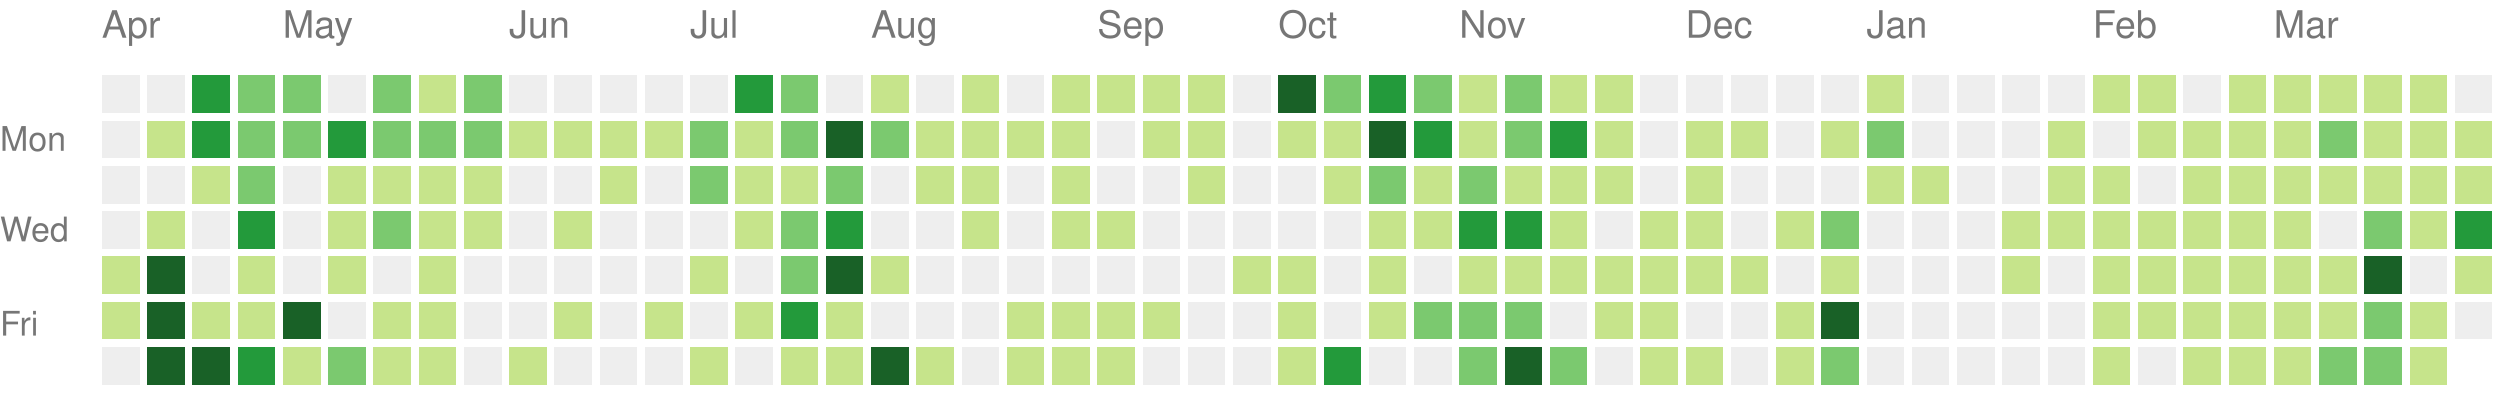
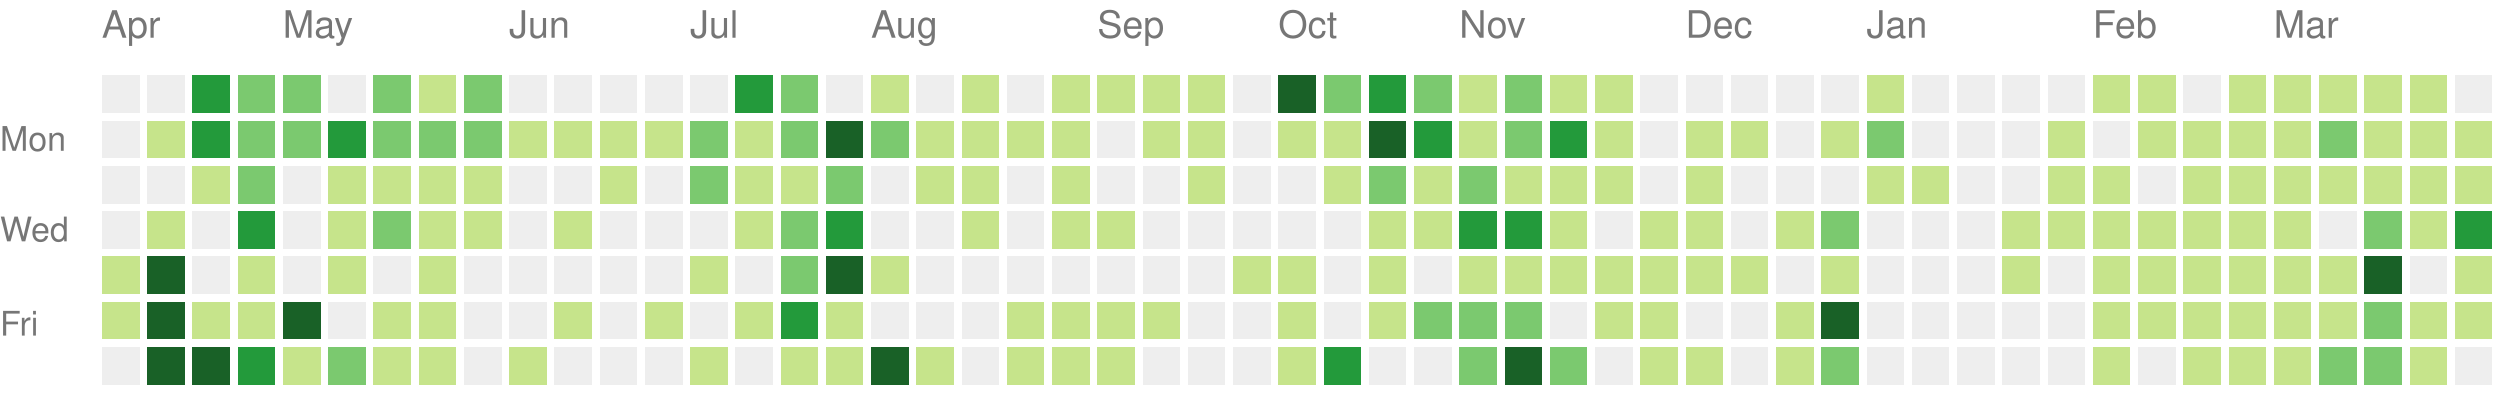
<svg xmlns="http://www.w3.org/2000/svg" version="1.1" width="663" height="104">
  <rect style="fill:#eeeeee;shape-rendering:crispedges;" data-score="0" data-date="2020-04-05" x="27" y="20" width="10" height="10" />
  <rect style="fill:#eeeeee;shape-rendering:crispedges;" data-score="0" data-date="2020-04-12" x="39" y="20" width="10" height="10" />
  <rect style="fill:#239a3b;shape-rendering:crispedges;" data-score="15" data-date="2020-04-19" x="51" y="20" width="10" height="10" />
  <rect style="fill:#7bc96f;shape-rendering:crispedges;" data-score="9" data-date="2020-04-26" x="63" y="20" width="10" height="10" />
  <rect style="fill:#7bc96f;shape-rendering:crispedges;" data-score="6" data-date="2020-05-03" x="75" y="20" width="10" height="10" />
  <rect style="fill:#eeeeee;shape-rendering:crispedges;" data-score="0" data-date="2020-05-10" x="87" y="20" width="10" height="10" />
  <rect style="fill:#7bc96f;shape-rendering:crispedges;" data-score="10" data-date="2020-05-17" x="99" y="20" width="10" height="10" />
  <rect style="fill:#c6e48b;shape-rendering:crispedges;" data-score="1" data-date="2020-05-24" x="111" y="20" width="10" height="10" />
  <rect style="fill:#7bc96f;shape-rendering:crispedges;" data-score="9" data-date="2020-05-31" x="123" y="20" width="10" height="10" />
  <rect style="fill:#eeeeee;shape-rendering:crispedges;" data-score="0" data-date="2020-06-07" x="135" y="20" width="10" height="10" />
  <rect style="fill:#eeeeee;shape-rendering:crispedges;" data-score="0" data-date="2020-06-14" x="147" y="20" width="10" height="10" />
  <rect style="fill:#eeeeee;shape-rendering:crispedges;" data-score="0" data-date="2020-06-21" x="159" y="20" width="10" height="10" />
  <rect style="fill:#eeeeee;shape-rendering:crispedges;" data-score="0" data-date="2020-06-28" x="171" y="20" width="10" height="10" />
  <rect style="fill:#eeeeee;shape-rendering:crispedges;" data-score="0" data-date="2020-07-05" x="183" y="20" width="10" height="10" />
  <rect style="fill:#239a3b;shape-rendering:crispedges;" data-score="11" data-date="2020-07-12" x="195" y="20" width="10" height="10" />
  <rect style="fill:#7bc96f;shape-rendering:crispedges;" data-score="9" data-date="2020-07-19" x="207" y="20" width="10" height="10" />
  <rect style="fill:#eeeeee;shape-rendering:crispedges;" data-score="0" data-date="2020-07-26" x="219" y="20" width="10" height="10" />
  <rect style="fill:#c6e48b;shape-rendering:crispedges;" data-score="2" data-date="2020-08-02" x="231" y="20" width="10" height="10" />
  <rect style="fill:#eeeeee;shape-rendering:crispedges;" data-score="0" data-date="2020-08-09" x="243" y="20" width="10" height="10" />
  <rect style="fill:#c6e48b;shape-rendering:crispedges;" data-score="3" data-date="2020-08-16" x="255" y="20" width="10" height="10" />
  <rect style="fill:#eeeeee;shape-rendering:crispedges;" data-score="0" data-date="2020-08-23" x="267" y="20" width="10" height="10" />
  <rect style="fill:#c6e48b;shape-rendering:crispedges;" data-score="2" data-date="2020-08-30" x="279" y="20" width="10" height="10" />
  <rect style="fill:#c6e48b;shape-rendering:crispedges;" data-score="1" data-date="2020-09-06" x="291" y="20" width="10" height="10" />
  <rect style="fill:#c6e48b;shape-rendering:crispedges;" data-score="1" data-date="2020-09-13" x="303" y="20" width="10" height="10" />
  <rect style="fill:#c6e48b;shape-rendering:crispedges;" data-score="3" data-date="2020-09-20" x="315" y="20" width="10" height="10" />
  <rect style="fill:#eeeeee;shape-rendering:crispedges;" data-score="0" data-date="2020-09-27" x="327" y="20" width="10" height="10" />
  <rect style="fill:#196127;shape-rendering:crispedges;" data-score="20" data-date="2020-10-04" x="339" y="20" width="10" height="10" />
  <rect style="fill:#7bc96f;shape-rendering:crispedges;" data-score="6" data-date="2020-10-11" x="351" y="20" width="10" height="10" />
  <rect style="fill:#239a3b;shape-rendering:crispedges;" data-score="14" data-date="2020-10-18" x="363" y="20" width="10" height="10" />
  <rect style="fill:#7bc96f;shape-rendering:crispedges;" data-score="9" data-date="2020-10-25" x="375" y="20" width="10" height="10" />
  <rect style="fill:#c6e48b;shape-rendering:crispedges;" data-score="2" data-date="2020-11-01" x="387" y="20" width="10" height="10" />
  <rect style="fill:#7bc96f;shape-rendering:crispedges;" data-score="6" data-date="2020-11-08" x="399" y="20" width="10" height="10" />
  <rect style="fill:#c6e48b;shape-rendering:crispedges;" data-score="1" data-date="2020-11-15" x="411" y="20" width="10" height="10" />
  <rect style="fill:#c6e48b;shape-rendering:crispedges;" data-score="4" data-date="2020-11-22" x="423" y="20" width="10" height="10" />
  <rect style="fill:#eeeeee;shape-rendering:crispedges;" data-score="0" data-date="2020-11-29" x="435" y="20" width="10" height="10" />
  <rect style="fill:#eeeeee;shape-rendering:crispedges;" data-score="0" data-date="2020-12-06" x="447" y="20" width="10" height="10" />
  <rect style="fill:#eeeeee;shape-rendering:crispedges;" data-score="0" data-date="2020-12-13" x="459" y="20" width="10" height="10" />
  <rect style="fill:#eeeeee;shape-rendering:crispedges;" data-score="0" data-date="2020-12-20" x="471" y="20" width="10" height="10" />
  <rect style="fill:#eeeeee;shape-rendering:crispedges;" data-score="0" data-date="2020-12-27" x="483" y="20" width="10" height="10" />
  <rect style="fill:#c6e48b;shape-rendering:crispedges;" data-score="3" data-date="2021-01-03" x="495" y="20" width="10" height="10" />
  <rect style="fill:#eeeeee;shape-rendering:crispedges;" data-score="0" data-date="2021-01-10" x="507" y="20" width="10" height="10" />
  <rect style="fill:#eeeeee;shape-rendering:crispedges;" data-score="0" data-date="2021-01-17" x="519" y="20" width="10" height="10" />
  <rect style="fill:#eeeeee;shape-rendering:crispedges;" data-score="0" data-date="2021-01-24" x="531" y="20" width="10" height="10" />
  <rect style="fill:#eeeeee;shape-rendering:crispedges;" data-score="0" data-date="2021-01-31" x="543" y="20" width="10" height="10" />
  <rect style="fill:#c6e48b;shape-rendering:crispedges;" data-score="3" data-date="2021-02-07" x="555" y="20" width="10" height="10" />
  <rect style="fill:#c6e48b;shape-rendering:crispedges;" data-score="2" data-date="2021-02-14" x="567" y="20" width="10" height="10" />
  <rect style="fill:#eeeeee;shape-rendering:crispedges;" data-score="0" data-date="2021-02-21" x="579" y="20" width="10" height="10" />
  <rect style="fill:#c6e48b;shape-rendering:crispedges;" data-score="4" data-date="2021-02-28" x="591" y="20" width="10" height="10" />
  <rect style="fill:#c6e48b;shape-rendering:crispedges;" data-score="3" data-date="2021-03-07" x="603" y="20" width="10" height="10" />
  <rect style="fill:#c6e48b;shape-rendering:crispedges;" data-score="3" data-date="2021-03-14" x="615" y="20" width="10" height="10" />
  <rect style="fill:#c6e48b;shape-rendering:crispedges;" data-score="5" data-date="2021-03-21" x="627" y="20" width="10" height="10" />
  <rect style="fill:#c6e48b;shape-rendering:crispedges;" data-score="2" data-date="2021-03-28" x="639" y="20" width="10" height="10" />
  <rect style="fill:#eeeeee;shape-rendering:crispedges;" data-score="0" data-date="2021-04-04" x="651" y="20" width="10" height="10" />
  <rect style="fill:#eeeeee;shape-rendering:crispedges;" data-score="0" data-date="2020-04-06" x="27" y="32" width="10" height="10" />
  <rect style="fill:#c6e48b;shape-rendering:crispedges;" data-score="1" data-date="2020-04-13" x="39" y="32" width="10" height="10" />
  <rect style="fill:#239a3b;shape-rendering:crispedges;" data-score="12" data-date="2020-04-20" x="51" y="32" width="10" height="10" />
  <rect style="fill:#7bc96f;shape-rendering:crispedges;" data-score="8" data-date="2020-04-27" x="63" y="32" width="10" height="10" />
  <rect style="fill:#7bc96f;shape-rendering:crispedges;" data-score="7" data-date="2020-05-04" x="75" y="32" width="10" height="10" />
  <rect style="fill:#239a3b;shape-rendering:crispedges;" data-score="15" data-date="2020-05-11" x="87" y="32" width="10" height="10" />
  <rect style="fill:#7bc96f;shape-rendering:crispedges;" data-score="7" data-date="2020-05-18" x="99" y="32" width="10" height="10" />
  <rect style="fill:#7bc96f;shape-rendering:crispedges;" data-score="7" data-date="2020-05-25" x="111" y="32" width="10" height="10" />
  <rect style="fill:#7bc96f;shape-rendering:crispedges;" data-score="8" data-date="2020-06-01" x="123" y="32" width="10" height="10" />
  <rect style="fill:#c6e48b;shape-rendering:crispedges;" data-score="1" data-date="2020-06-08" x="135" y="32" width="10" height="10" />
  <rect style="fill:#c6e48b;shape-rendering:crispedges;" data-score="1" data-date="2020-06-15" x="147" y="32" width="10" height="10" />
  <rect style="fill:#c6e48b;shape-rendering:crispedges;" data-score="1" data-date="2020-06-22" x="159" y="32" width="10" height="10" />
  <rect style="fill:#c6e48b;shape-rendering:crispedges;" data-score="1" data-date="2020-06-29" x="171" y="32" width="10" height="10" />
  <rect style="fill:#7bc96f;shape-rendering:crispedges;" data-score="6" data-date="2020-07-06" x="183" y="32" width="10" height="10" />
  <rect style="fill:#c6e48b;shape-rendering:crispedges;" data-score="1" data-date="2020-07-13" x="195" y="32" width="10" height="10" />
  <rect style="fill:#7bc96f;shape-rendering:crispedges;" data-score="10" data-date="2020-07-20" x="207" y="32" width="10" height="10" />
  <rect style="fill:#196127;shape-rendering:crispedges;" data-score="19" data-date="2020-07-27" x="219" y="32" width="10" height="10" />
  <rect style="fill:#7bc96f;shape-rendering:crispedges;" data-score="9" data-date="2020-08-03" x="231" y="32" width="10" height="10" />
  <rect style="fill:#c6e48b;shape-rendering:crispedges;" data-score="1" data-date="2020-08-10" x="243" y="32" width="10" height="10" />
  <rect style="fill:#c6e48b;shape-rendering:crispedges;" data-score="1" data-date="2020-08-17" x="255" y="32" width="10" height="10" />
  <rect style="fill:#c6e48b;shape-rendering:crispedges;" data-score="1" data-date="2020-08-24" x="267" y="32" width="10" height="10" />
  <rect style="fill:#c6e48b;shape-rendering:crispedges;" data-score="2" data-date="2020-08-31" x="279" y="32" width="10" height="10" />
  <rect style="fill:#eeeeee;shape-rendering:crispedges;" data-score="0" data-date="2020-09-07" x="291" y="32" width="10" height="10" />
  <rect style="fill:#c6e48b;shape-rendering:crispedges;" data-score="2" data-date="2020-09-14" x="303" y="32" width="10" height="10" />
  <rect style="fill:#c6e48b;shape-rendering:crispedges;" data-score="3" data-date="2020-09-21" x="315" y="32" width="10" height="10" />
  <rect style="fill:#eeeeee;shape-rendering:crispedges;" data-score="0" data-date="2020-09-28" x="327" y="32" width="10" height="10" />
  <rect style="fill:#c6e48b;shape-rendering:crispedges;" data-score="2" data-date="2020-10-05" x="339" y="32" width="10" height="10" />
  <rect style="fill:#c6e48b;shape-rendering:crispedges;" data-score="2" data-date="2020-10-12" x="351" y="32" width="10" height="10" />
  <rect style="fill:#196127;shape-rendering:crispedges;" data-score="30" data-date="2020-10-19" x="363" y="32" width="10" height="10" />
  <rect style="fill:#239a3b;shape-rendering:crispedges;" data-score="14" data-date="2020-10-26" x="375" y="32" width="10" height="10" />
  <rect style="fill:#c6e48b;shape-rendering:crispedges;" data-score="4" data-date="2020-11-02" x="387" y="32" width="10" height="10" />
  <rect style="fill:#7bc96f;shape-rendering:crispedges;" data-score="10" data-date="2020-11-09" x="399" y="32" width="10" height="10" />
  <rect style="fill:#239a3b;shape-rendering:crispedges;" data-score="13" data-date="2020-11-16" x="411" y="32" width="10" height="10" />
  <rect style="fill:#c6e48b;shape-rendering:crispedges;" data-score="1" data-date="2020-11-23" x="423" y="32" width="10" height="10" />
  <rect style="fill:#eeeeee;shape-rendering:crispedges;" data-score="0" data-date="2020-11-30" x="435" y="32" width="10" height="10" />
  <rect style="fill:#c6e48b;shape-rendering:crispedges;" data-score="3" data-date="2020-12-07" x="447" y="32" width="10" height="10" />
  <rect style="fill:#c6e48b;shape-rendering:crispedges;" data-score="2" data-date="2020-12-14" x="459" y="32" width="10" height="10" />
  <rect style="fill:#eeeeee;shape-rendering:crispedges;" data-score="0" data-date="2020-12-21" x="471" y="32" width="10" height="10" />
  <rect style="fill:#c6e48b;shape-rendering:crispedges;" data-score="2" data-date="2020-12-28" x="483" y="32" width="10" height="10" />
  <rect style="fill:#7bc96f;shape-rendering:crispedges;" data-score="6" data-date="2021-01-04" x="495" y="32" width="10" height="10" />
  <rect style="fill:#eeeeee;shape-rendering:crispedges;" data-score="0" data-date="2021-01-11" x="507" y="32" width="10" height="10" />
  <rect style="fill:#eeeeee;shape-rendering:crispedges;" data-score="0" data-date="2021-01-18" x="519" y="32" width="10" height="10" />
  <rect style="fill:#eeeeee;shape-rendering:crispedges;" data-score="0" data-date="2021-01-25" x="531" y="32" width="10" height="10" />
  <rect style="fill:#c6e48b;shape-rendering:crispedges;" data-score="1" data-date="2021-02-01" x="543" y="32" width="10" height="10" />
  <rect style="fill:#eeeeee;shape-rendering:crispedges;" data-score="0" data-date="2021-02-08" x="555" y="32" width="10" height="10" />
  <rect style="fill:#c6e48b;shape-rendering:crispedges;" data-score="2" data-date="2021-02-15" x="567" y="32" width="10" height="10" />
  <rect style="fill:#c6e48b;shape-rendering:crispedges;" data-score="3" data-date="2021-02-22" x="579" y="32" width="10" height="10" />
  <rect style="fill:#c6e48b;shape-rendering:crispedges;" data-score="2" data-date="2021-03-01" x="591" y="32" width="10" height="10" />
  <rect style="fill:#c6e48b;shape-rendering:crispedges;" data-score="3" data-date="2021-03-08" x="603" y="32" width="10" height="10" />
  <rect style="fill:#7bc96f;shape-rendering:crispedges;" data-score="6" data-date="2021-03-15" x="615" y="32" width="10" height="10" />
  <rect style="fill:#c6e48b;shape-rendering:crispedges;" data-score="4" data-date="2021-03-22" x="627" y="32" width="10" height="10" />
  <rect style="fill:#c6e48b;shape-rendering:crispedges;" data-score="4" data-date="2021-03-29" x="639" y="32" width="10" height="10" />
  <rect style="fill:#c6e48b;shape-rendering:crispedges;" data-score="1" data-date="2021-04-05" x="651" y="32" width="10" height="10" />
  <rect style="fill:#eeeeee;shape-rendering:crispedges;" data-score="0" data-date="2020-04-07" x="27" y="44" width="10" height="10" />
  <rect style="fill:#eeeeee;shape-rendering:crispedges;" data-score="0" data-date="2020-04-14" x="39" y="44" width="10" height="10" />
  <rect style="fill:#c6e48b;shape-rendering:crispedges;" data-score="1" data-date="2020-04-21" x="51" y="44" width="10" height="10" />
  <rect style="fill:#7bc96f;shape-rendering:crispedges;" data-score="7" data-date="2020-04-28" x="63" y="44" width="10" height="10" />
  <rect style="fill:#eeeeee;shape-rendering:crispedges;" data-score="0" data-date="2020-05-05" x="75" y="44" width="10" height="10" />
  <rect style="fill:#c6e48b;shape-rendering:crispedges;" data-score="3" data-date="2020-05-12" x="87" y="44" width="10" height="10" />
  <rect style="fill:#c6e48b;shape-rendering:crispedges;" data-score="3" data-date="2020-05-19" x="99" y="44" width="10" height="10" />
  <rect style="fill:#c6e48b;shape-rendering:crispedges;" data-score="2" data-date="2020-05-26" x="111" y="44" width="10" height="10" />
  <rect style="fill:#c6e48b;shape-rendering:crispedges;" data-score="3" data-date="2020-06-02" x="123" y="44" width="10" height="10" />
  <rect style="fill:#eeeeee;shape-rendering:crispedges;" data-score="0" data-date="2020-06-09" x="135" y="44" width="10" height="10" />
  <rect style="fill:#eeeeee;shape-rendering:crispedges;" data-score="0" data-date="2020-06-16" x="147" y="44" width="10" height="10" />
  <rect style="fill:#c6e48b;shape-rendering:crispedges;" data-score="1" data-date="2020-06-23" x="159" y="44" width="10" height="10" />
  <rect style="fill:#eeeeee;shape-rendering:crispedges;" data-score="0" data-date="2020-06-30" x="171" y="44" width="10" height="10" />
  <rect style="fill:#7bc96f;shape-rendering:crispedges;" data-score="7" data-date="2020-07-07" x="183" y="44" width="10" height="10" />
  <rect style="fill:#c6e48b;shape-rendering:crispedges;" data-score="5" data-date="2020-07-14" x="195" y="44" width="10" height="10" />
  <rect style="fill:#c6e48b;shape-rendering:crispedges;" data-score="5" data-date="2020-07-21" x="207" y="44" width="10" height="10" />
  <rect style="fill:#7bc96f;shape-rendering:crispedges;" data-score="8" data-date="2020-07-28" x="219" y="44" width="10" height="10" />
  <rect style="fill:#eeeeee;shape-rendering:crispedges;" data-score="0" data-date="2020-08-04" x="231" y="44" width="10" height="10" />
  <rect style="fill:#c6e48b;shape-rendering:crispedges;" data-score="1" data-date="2020-08-11" x="243" y="44" width="10" height="10" />
  <rect style="fill:#c6e48b;shape-rendering:crispedges;" data-score="1" data-date="2020-08-18" x="255" y="44" width="10" height="10" />
  <rect style="fill:#eeeeee;shape-rendering:crispedges;" data-score="0" data-date="2020-08-25" x="267" y="44" width="10" height="10" />
  <rect style="fill:#c6e48b;shape-rendering:crispedges;" data-score="3" data-date="2020-09-01" x="279" y="44" width="10" height="10" />
  <rect style="fill:#eeeeee;shape-rendering:crispedges;" data-score="0" data-date="2020-09-08" x="291" y="44" width="10" height="10" />
  <rect style="fill:#eeeeee;shape-rendering:crispedges;" data-score="0" data-date="2020-09-15" x="303" y="44" width="10" height="10" />
  <rect style="fill:#c6e48b;shape-rendering:crispedges;" data-score="1" data-date="2020-09-22" x="315" y="44" width="10" height="10" />
  <rect style="fill:#eeeeee;shape-rendering:crispedges;" data-score="0" data-date="2020-09-29" x="327" y="44" width="10" height="10" />
  <rect style="fill:#eeeeee;shape-rendering:crispedges;" data-score="0" data-date="2020-10-06" x="339" y="44" width="10" height="10" />
  <rect style="fill:#c6e48b;shape-rendering:crispedges;" data-score="2" data-date="2020-10-13" x="351" y="44" width="10" height="10" />
  <rect style="fill:#7bc96f;shape-rendering:crispedges;" data-score="7" data-date="2020-10-20" x="363" y="44" width="10" height="10" />
  <rect style="fill:#c6e48b;shape-rendering:crispedges;" data-score="3" data-date="2020-10-27" x="375" y="44" width="10" height="10" />
  <rect style="fill:#7bc96f;shape-rendering:crispedges;" data-score="7" data-date="2020-11-03" x="387" y="44" width="10" height="10" />
  <rect style="fill:#c6e48b;shape-rendering:crispedges;" data-score="2" data-date="2020-11-10" x="399" y="44" width="10" height="10" />
  <rect style="fill:#c6e48b;shape-rendering:crispedges;" data-score="5" data-date="2020-11-17" x="411" y="44" width="10" height="10" />
  <rect style="fill:#c6e48b;shape-rendering:crispedges;" data-score="1" data-date="2020-11-24" x="423" y="44" width="10" height="10" />
  <rect style="fill:#eeeeee;shape-rendering:crispedges;" data-score="0" data-date="2020-12-01" x="435" y="44" width="10" height="10" />
  <rect style="fill:#c6e48b;shape-rendering:crispedges;" data-score="1" data-date="2020-12-08" x="447" y="44" width="10" height="10" />
  <rect style="fill:#eeeeee;shape-rendering:crispedges;" data-score="0" data-date="2020-12-15" x="459" y="44" width="10" height="10" />
  <rect style="fill:#eeeeee;shape-rendering:crispedges;" data-score="0" data-date="2020-12-22" x="471" y="44" width="10" height="10" />
  <rect style="fill:#eeeeee;shape-rendering:crispedges;" data-score="0" data-date="2020-12-29" x="483" y="44" width="10" height="10" />
  <rect style="fill:#c6e48b;shape-rendering:crispedges;" data-score="1" data-date="2021-01-05" x="495" y="44" width="10" height="10" />
  <rect style="fill:#c6e48b;shape-rendering:crispedges;" data-score="1" data-date="2021-01-12" x="507" y="44" width="10" height="10" />
  <rect style="fill:#eeeeee;shape-rendering:crispedges;" data-score="0" data-date="2021-01-19" x="519" y="44" width="10" height="10" />
  <rect style="fill:#eeeeee;shape-rendering:crispedges;" data-score="0" data-date="2021-01-26" x="531" y="44" width="10" height="10" />
  <rect style="fill:#c6e48b;shape-rendering:crispedges;" data-score="2" data-date="2021-02-02" x="543" y="44" width="10" height="10" />
  <rect style="fill:#c6e48b;shape-rendering:crispedges;" data-score="5" data-date="2021-02-09" x="555" y="44" width="10" height="10" />
  <rect style="fill:#eeeeee;shape-rendering:crispedges;" data-score="0" data-date="2021-02-16" x="567" y="44" width="10" height="10" />
  <rect style="fill:#c6e48b;shape-rendering:crispedges;" data-score="1" data-date="2021-02-23" x="579" y="44" width="10" height="10" />
  <rect style="fill:#c6e48b;shape-rendering:crispedges;" data-score="2" data-date="2021-03-02" x="591" y="44" width="10" height="10" />
  <rect style="fill:#c6e48b;shape-rendering:crispedges;" data-score="3" data-date="2021-03-09" x="603" y="44" width="10" height="10" />
  <rect style="fill:#c6e48b;shape-rendering:crispedges;" data-score="1" data-date="2021-03-16" x="615" y="44" width="10" height="10" />
  <rect style="fill:#c6e48b;shape-rendering:crispedges;" data-score="2" data-date="2021-03-23" x="627" y="44" width="10" height="10" />
  <rect style="fill:#c6e48b;shape-rendering:crispedges;" data-score="1" data-date="2021-03-30" x="639" y="44" width="10" height="10" />
  <rect style="fill:#c6e48b;shape-rendering:crispedges;" data-score="2" data-date="2021-04-06" x="651" y="44" width="10" height="10" />
  <rect style="fill:#eeeeee;shape-rendering:crispedges;" data-score="0" data-date="2020-04-08" x="27" y="56" width="10" height="10" />
  <rect style="fill:#c6e48b;shape-rendering:crispedges;" data-score="3" data-date="2020-04-15" x="39" y="56" width="10" height="10" />
  <rect style="fill:#eeeeee;shape-rendering:crispedges;" data-score="0" data-date="2020-04-22" x="51" y="56" width="10" height="10" />
  <rect style="fill:#239a3b;shape-rendering:crispedges;" data-score="15" data-date="2020-04-29" x="63" y="56" width="10" height="10" />
  <rect style="fill:#eeeeee;shape-rendering:crispedges;" data-score="0" data-date="2020-05-06" x="75" y="56" width="10" height="10" />
  <rect style="fill:#c6e48b;shape-rendering:crispedges;" data-score="4" data-date="2020-05-13" x="87" y="56" width="10" height="10" />
  <rect style="fill:#7bc96f;shape-rendering:crispedges;" data-score="7" data-date="2020-05-20" x="99" y="56" width="10" height="10" />
  <rect style="fill:#c6e48b;shape-rendering:crispedges;" data-score="1" data-date="2020-05-27" x="111" y="56" width="10" height="10" />
  <rect style="fill:#c6e48b;shape-rendering:crispedges;" data-score="1" data-date="2020-06-03" x="123" y="56" width="10" height="10" />
  <rect style="fill:#eeeeee;shape-rendering:crispedges;" data-score="0" data-date="2020-06-10" x="135" y="56" width="10" height="10" />
  <rect style="fill:#c6e48b;shape-rendering:crispedges;" data-score="1" data-date="2020-06-17" x="147" y="56" width="10" height="10" />
  <rect style="fill:#eeeeee;shape-rendering:crispedges;" data-score="0" data-date="2020-06-24" x="159" y="56" width="10" height="10" />
  <rect style="fill:#eeeeee;shape-rendering:crispedges;" data-score="0" data-date="2020-07-01" x="171" y="56" width="10" height="10" />
  <rect style="fill:#eeeeee;shape-rendering:crispedges;" data-score="0" data-date="2020-07-08" x="183" y="56" width="10" height="10" />
  <rect style="fill:#c6e48b;shape-rendering:crispedges;" data-score="5" data-date="2020-07-15" x="195" y="56" width="10" height="10" />
  <rect style="fill:#7bc96f;shape-rendering:crispedges;" data-score="7" data-date="2020-07-22" x="207" y="56" width="10" height="10" />
  <rect style="fill:#239a3b;shape-rendering:crispedges;" data-score="13" data-date="2020-07-29" x="219" y="56" width="10" height="10" />
  <rect style="fill:#eeeeee;shape-rendering:crispedges;" data-score="0" data-date="2020-08-05" x="231" y="56" width="10" height="10" />
  <rect style="fill:#eeeeee;shape-rendering:crispedges;" data-score="0" data-date="2020-08-12" x="243" y="56" width="10" height="10" />
  <rect style="fill:#c6e48b;shape-rendering:crispedges;" data-score="1" data-date="2020-08-19" x="255" y="56" width="10" height="10" />
  <rect style="fill:#eeeeee;shape-rendering:crispedges;" data-score="0" data-date="2020-08-26" x="267" y="56" width="10" height="10" />
  <rect style="fill:#c6e48b;shape-rendering:crispedges;" data-score="1" data-date="2020-09-02" x="279" y="56" width="10" height="10" />
  <rect style="fill:#c6e48b;shape-rendering:crispedges;" data-score="2" data-date="2020-09-09" x="291" y="56" width="10" height="10" />
  <rect style="fill:#eeeeee;shape-rendering:crispedges;" data-score="0" data-date="2020-09-16" x="303" y="56" width="10" height="10" />
  <rect style="fill:#eeeeee;shape-rendering:crispedges;" data-score="0" data-date="2020-09-23" x="315" y="56" width="10" height="10" />
  <rect style="fill:#eeeeee;shape-rendering:crispedges;" data-score="0" data-date="2020-09-30" x="327" y="56" width="10" height="10" />
  <rect style="fill:#eeeeee;shape-rendering:crispedges;" data-score="0" data-date="2020-10-07" x="339" y="56" width="10" height="10" />
  <rect style="fill:#eeeeee;shape-rendering:crispedges;" data-score="0" data-date="2020-10-14" x="351" y="56" width="10" height="10" />
  <rect style="fill:#c6e48b;shape-rendering:crispedges;" data-score="3" data-date="2020-10-21" x="363" y="56" width="10" height="10" />
  <rect style="fill:#c6e48b;shape-rendering:crispedges;" data-score="5" data-date="2020-10-28" x="375" y="56" width="10" height="10" />
  <rect style="fill:#239a3b;shape-rendering:crispedges;" data-score="11" data-date="2020-11-04" x="387" y="56" width="10" height="10" />
  <rect style="fill:#239a3b;shape-rendering:crispedges;" data-score="11" data-date="2020-11-11" x="399" y="56" width="10" height="10" />
  <rect style="fill:#c6e48b;shape-rendering:crispedges;" data-score="4" data-date="2020-11-18" x="411" y="56" width="10" height="10" />
  <rect style="fill:#eeeeee;shape-rendering:crispedges;" data-score="0" data-date="2020-11-25" x="423" y="56" width="10" height="10" />
  <rect style="fill:#c6e48b;shape-rendering:crispedges;" data-score="2" data-date="2020-12-02" x="435" y="56" width="10" height="10" />
  <rect style="fill:#c6e48b;shape-rendering:crispedges;" data-score="2" data-date="2020-12-09" x="447" y="56" width="10" height="10" />
  <rect style="fill:#eeeeee;shape-rendering:crispedges;" data-score="0" data-date="2020-12-16" x="459" y="56" width="10" height="10" />
  <rect style="fill:#c6e48b;shape-rendering:crispedges;" data-score="1" data-date="2020-12-23" x="471" y="56" width="10" height="10" />
  <rect style="fill:#7bc96f;shape-rendering:crispedges;" data-score="6" data-date="2020-12-30" x="483" y="56" width="10" height="10" />
  <rect style="fill:#eeeeee;shape-rendering:crispedges;" data-score="0" data-date="2021-01-06" x="495" y="56" width="10" height="10" />
  <rect style="fill:#eeeeee;shape-rendering:crispedges;" data-score="0" data-date="2021-01-13" x="507" y="56" width="10" height="10" />
  <rect style="fill:#eeeeee;shape-rendering:crispedges;" data-score="0" data-date="2021-01-20" x="519" y="56" width="10" height="10" />
  <rect style="fill:#c6e48b;shape-rendering:crispedges;" data-score="4" data-date="2021-01-27" x="531" y="56" width="10" height="10" />
  <rect style="fill:#c6e48b;shape-rendering:crispedges;" data-score="2" data-date="2021-02-03" x="543" y="56" width="10" height="10" />
  <rect style="fill:#c6e48b;shape-rendering:crispedges;" data-score="4" data-date="2021-02-10" x="555" y="56" width="10" height="10" />
  <rect style="fill:#c6e48b;shape-rendering:crispedges;" data-score="2" data-date="2021-02-17" x="567" y="56" width="10" height="10" />
  <rect style="fill:#c6e48b;shape-rendering:crispedges;" data-score="2" data-date="2021-02-24" x="579" y="56" width="10" height="10" />
  <rect style="fill:#c6e48b;shape-rendering:crispedges;" data-score="2" data-date="2021-03-03" x="591" y="56" width="10" height="10" />
  <rect style="fill:#c6e48b;shape-rendering:crispedges;" data-score="1" data-date="2021-03-10" x="603" y="56" width="10" height="10" />
  <rect style="fill:#eeeeee;shape-rendering:crispedges;" data-score="0" data-date="2021-03-17" x="615" y="56" width="10" height="10" />
  <rect style="fill:#7bc96f;shape-rendering:crispedges;" data-score="6" data-date="2021-03-24" x="627" y="56" width="10" height="10" />
  <rect style="fill:#c6e48b;shape-rendering:crispedges;" data-score="2" data-date="2021-03-31" x="639" y="56" width="10" height="10" />
  <rect style="fill:#239a3b;shape-rendering:crispedges;" data-score="13" data-date="2021-04-07" x="651" y="56" width="10" height="10" />
  <rect style="fill:#c6e48b;shape-rendering:crispedges;" data-score="2" data-date="2020-04-09" x="27" y="68" width="10" height="10" />
  <rect style="fill:#196127;shape-rendering:crispedges;" data-score="17" data-date="2020-04-16" x="39" y="68" width="10" height="10" />
  <rect style="fill:#eeeeee;shape-rendering:crispedges;" data-score="0" data-date="2020-04-23" x="51" y="68" width="10" height="10" />
  <rect style="fill:#c6e48b;shape-rendering:crispedges;" data-score="2" data-date="2020-04-30" x="63" y="68" width="10" height="10" />
  <rect style="fill:#eeeeee;shape-rendering:crispedges;" data-score="0" data-date="2020-05-07" x="75" y="68" width="10" height="10" />
  <rect style="fill:#c6e48b;shape-rendering:crispedges;" data-score="1" data-date="2020-05-14" x="87" y="68" width="10" height="10" />
  <rect style="fill:#eeeeee;shape-rendering:crispedges;" data-score="0" data-date="2020-05-21" x="99" y="68" width="10" height="10" />
  <rect style="fill:#c6e48b;shape-rendering:crispedges;" data-score="1" data-date="2020-05-28" x="111" y="68" width="10" height="10" />
  <rect style="fill:#eeeeee;shape-rendering:crispedges;" data-score="0" data-date="2020-06-04" x="123" y="68" width="10" height="10" />
  <rect style="fill:#eeeeee;shape-rendering:crispedges;" data-score="0" data-date="2020-06-11" x="135" y="68" width="10" height="10" />
  <rect style="fill:#eeeeee;shape-rendering:crispedges;" data-score="0" data-date="2020-06-18" x="147" y="68" width="10" height="10" />
  <rect style="fill:#eeeeee;shape-rendering:crispedges;" data-score="0" data-date="2020-06-25" x="159" y="68" width="10" height="10" />
  <rect style="fill:#eeeeee;shape-rendering:crispedges;" data-score="0" data-date="2020-07-02" x="171" y="68" width="10" height="10" />
  <rect style="fill:#c6e48b;shape-rendering:crispedges;" data-score="2" data-date="2020-07-09" x="183" y="68" width="10" height="10" />
  <rect style="fill:#eeeeee;shape-rendering:crispedges;" data-score="0" data-date="2020-07-16" x="195" y="68" width="10" height="10" />
  <rect style="fill:#7bc96f;shape-rendering:crispedges;" data-score="7" data-date="2020-07-23" x="207" y="68" width="10" height="10" />
  <rect style="fill:#196127;shape-rendering:crispedges;" data-score="19" data-date="2020-07-30" x="219" y="68" width="10" height="10" />
  <rect style="fill:#c6e48b;shape-rendering:crispedges;" data-score="1" data-date="2020-08-06" x="231" y="68" width="10" height="10" />
  <rect style="fill:#eeeeee;shape-rendering:crispedges;" data-score="0" data-date="2020-08-13" x="243" y="68" width="10" height="10" />
  <rect style="fill:#eeeeee;shape-rendering:crispedges;" data-score="0" data-date="2020-08-20" x="255" y="68" width="10" height="10" />
  <rect style="fill:#eeeeee;shape-rendering:crispedges;" data-score="0" data-date="2020-08-27" x="267" y="68" width="10" height="10" />
  <rect style="fill:#eeeeee;shape-rendering:crispedges;" data-score="0" data-date="2020-09-03" x="279" y="68" width="10" height="10" />
  <rect style="fill:#eeeeee;shape-rendering:crispedges;" data-score="0" data-date="2020-09-10" x="291" y="68" width="10" height="10" />
  <rect style="fill:#eeeeee;shape-rendering:crispedges;" data-score="0" data-date="2020-09-17" x="303" y="68" width="10" height="10" />
  <rect style="fill:#eeeeee;shape-rendering:crispedges;" data-score="0" data-date="2020-09-24" x="315" y="68" width="10" height="10" />
  <rect style="fill:#c6e48b;shape-rendering:crispedges;" data-score="1" data-date="2020-10-01" x="327" y="68" width="10" height="10" />
  <rect style="fill:#c6e48b;shape-rendering:crispedges;" data-score="1" data-date="2020-10-08" x="339" y="68" width="10" height="10" />
  <rect style="fill:#eeeeee;shape-rendering:crispedges;" data-score="0" data-date="2020-10-15" x="351" y="68" width="10" height="10" />
  <rect style="fill:#c6e48b;shape-rendering:crispedges;" data-score="4" data-date="2020-10-22" x="363" y="68" width="10" height="10" />
  <rect style="fill:#eeeeee;shape-rendering:crispedges;" data-score="0" data-date="2020-10-29" x="375" y="68" width="10" height="10" />
  <rect style="fill:#c6e48b;shape-rendering:crispedges;" data-score="2" data-date="2020-11-05" x="387" y="68" width="10" height="10" />
  <rect style="fill:#c6e48b;shape-rendering:crispedges;" data-score="3" data-date="2020-11-12" x="399" y="68" width="10" height="10" />
  <rect style="fill:#c6e48b;shape-rendering:crispedges;" data-score="5" data-date="2020-11-19" x="411" y="68" width="10" height="10" />
  <rect style="fill:#c6e48b;shape-rendering:crispedges;" data-score="3" data-date="2020-11-26" x="423" y="68" width="10" height="10" />
  <rect style="fill:#c6e48b;shape-rendering:crispedges;" data-score="1" data-date="2020-12-03" x="435" y="68" width="10" height="10" />
  <rect style="fill:#c6e48b;shape-rendering:crispedges;" data-score="1" data-date="2020-12-10" x="447" y="68" width="10" height="10" />
  <rect style="fill:#c6e48b;shape-rendering:crispedges;" data-score="1" data-date="2020-12-17" x="459" y="68" width="10" height="10" />
  <rect style="fill:#eeeeee;shape-rendering:crispedges;" data-score="0" data-date="2020-12-24" x="471" y="68" width="10" height="10" />
  <rect style="fill:#c6e48b;shape-rendering:crispedges;" data-score="1" data-date="2020-12-31" x="483" y="68" width="10" height="10" />
  <rect style="fill:#eeeeee;shape-rendering:crispedges;" data-score="0" data-date="2021-01-07" x="495" y="68" width="10" height="10" />
  <rect style="fill:#eeeeee;shape-rendering:crispedges;" data-score="0" data-date="2021-01-14" x="507" y="68" width="10" height="10" />
  <rect style="fill:#eeeeee;shape-rendering:crispedges;" data-score="0" data-date="2021-01-21" x="519" y="68" width="10" height="10" />
  <rect style="fill:#c6e48b;shape-rendering:crispedges;" data-score="1" data-date="2021-01-28" x="531" y="68" width="10" height="10" />
  <rect style="fill:#eeeeee;shape-rendering:crispedges;" data-score="0" data-date="2021-02-04" x="543" y="68" width="10" height="10" />
  <rect style="fill:#c6e48b;shape-rendering:crispedges;" data-score="2" data-date="2021-02-11" x="555" y="68" width="10" height="10" />
  <rect style="fill:#c6e48b;shape-rendering:crispedges;" data-score="3" data-date="2021-02-18" x="567" y="68" width="10" height="10" />
  <rect style="fill:#c6e48b;shape-rendering:crispedges;" data-score="2" data-date="2021-02-25" x="579" y="68" width="10" height="10" />
  <rect style="fill:#c6e48b;shape-rendering:crispedges;" data-score="2" data-date="2021-03-04" x="591" y="68" width="10" height="10" />
  <rect style="fill:#c6e48b;shape-rendering:crispedges;" data-score="2" data-date="2021-03-11" x="603" y="68" width="10" height="10" />
  <rect style="fill:#c6e48b;shape-rendering:crispedges;" data-score="1" data-date="2021-03-18" x="615" y="68" width="10" height="10" />
  <rect style="fill:#196127;shape-rendering:crispedges;" data-score="16" data-date="2021-03-25" x="627" y="68" width="10" height="10" />
  <rect style="fill:#eeeeee;shape-rendering:crispedges;" data-score="0" data-date="2021-04-01" x="639" y="68" width="10" height="10" />
  <rect style="fill:#c6e48b;shape-rendering:crispedges;" data-score="5" data-date="2021-04-08" x="651" y="68" width="10" height="10" />
  <rect style="fill:#c6e48b;shape-rendering:crispedges;" data-score="1" data-date="2020-04-10" x="27" y="80" width="10" height="10" />
  <rect style="fill:#196127;shape-rendering:crispedges;" data-score="20" data-date="2020-04-17" x="39" y="80" width="10" height="10" />
  <rect style="fill:#c6e48b;shape-rendering:crispedges;" data-score="5" data-date="2020-04-24" x="51" y="80" width="10" height="10" />
  <rect style="fill:#c6e48b;shape-rendering:crispedges;" data-score="1" data-date="2020-05-01" x="63" y="80" width="10" height="10" />
  <rect style="fill:#196127;shape-rendering:crispedges;" data-score="17" data-date="2020-05-08" x="75" y="80" width="10" height="10" />
  <rect style="fill:#eeeeee;shape-rendering:crispedges;" data-score="0" data-date="2020-05-15" x="87" y="80" width="10" height="10" />
  <rect style="fill:#c6e48b;shape-rendering:crispedges;" data-score="2" data-date="2020-05-22" x="99" y="80" width="10" height="10" />
  <rect style="fill:#c6e48b;shape-rendering:crispedges;" data-score="1" data-date="2020-05-29" x="111" y="80" width="10" height="10" />
  <rect style="fill:#eeeeee;shape-rendering:crispedges;" data-score="0" data-date="2020-06-05" x="123" y="80" width="10" height="10" />
  <rect style="fill:#eeeeee;shape-rendering:crispedges;" data-score="0" data-date="2020-06-12" x="135" y="80" width="10" height="10" />
  <rect style="fill:#c6e48b;shape-rendering:crispedges;" data-score="1" data-date="2020-06-19" x="147" y="80" width="10" height="10" />
  <rect style="fill:#eeeeee;shape-rendering:crispedges;" data-score="0" data-date="2020-06-26" x="159" y="80" width="10" height="10" />
  <rect style="fill:#c6e48b;shape-rendering:crispedges;" data-score="3" data-date="2020-07-03" x="171" y="80" width="10" height="10" />
  <rect style="fill:#eeeeee;shape-rendering:crispedges;" data-score="0" data-date="2020-07-10" x="183" y="80" width="10" height="10" />
  <rect style="fill:#c6e48b;shape-rendering:crispedges;" data-score="1" data-date="2020-07-17" x="195" y="80" width="10" height="10" />
  <rect style="fill:#239a3b;shape-rendering:crispedges;" data-score="13" data-date="2020-07-24" x="207" y="80" width="10" height="10" />
  <rect style="fill:#c6e48b;shape-rendering:crispedges;" data-score="3" data-date="2020-07-31" x="219" y="80" width="10" height="10" />
  <rect style="fill:#eeeeee;shape-rendering:crispedges;" data-score="0" data-date="2020-08-07" x="231" y="80" width="10" height="10" />
  <rect style="fill:#eeeeee;shape-rendering:crispedges;" data-score="0" data-date="2020-08-14" x="243" y="80" width="10" height="10" />
  <rect style="fill:#eeeeee;shape-rendering:crispedges;" data-score="0" data-date="2020-08-21" x="255" y="80" width="10" height="10" />
  <rect style="fill:#c6e48b;shape-rendering:crispedges;" data-score="1" data-date="2020-08-28" x="267" y="80" width="10" height="10" />
  <rect style="fill:#c6e48b;shape-rendering:crispedges;" data-score="2" data-date="2020-09-04" x="279" y="80" width="10" height="10" />
  <rect style="fill:#c6e48b;shape-rendering:crispedges;" data-score="1" data-date="2020-09-11" x="291" y="80" width="10" height="10" />
  <rect style="fill:#c6e48b;shape-rendering:crispedges;" data-score="1" data-date="2020-09-18" x="303" y="80" width="10" height="10" />
  <rect style="fill:#eeeeee;shape-rendering:crispedges;" data-score="0" data-date="2020-09-25" x="315" y="80" width="10" height="10" />
  <rect style="fill:#eeeeee;shape-rendering:crispedges;" data-score="0" data-date="2020-10-02" x="327" y="80" width="10" height="10" />
  <rect style="fill:#c6e48b;shape-rendering:crispedges;" data-score="2" data-date="2020-10-09" x="339" y="80" width="10" height="10" />
  <rect style="fill:#eeeeee;shape-rendering:crispedges;" data-score="0" data-date="2020-10-16" x="351" y="80" width="10" height="10" />
  <rect style="fill:#c6e48b;shape-rendering:crispedges;" data-score="2" data-date="2020-10-23" x="363" y="80" width="10" height="10" />
  <rect style="fill:#7bc96f;shape-rendering:crispedges;" data-score="7" data-date="2020-10-30" x="375" y="80" width="10" height="10" />
  <rect style="fill:#7bc96f;shape-rendering:crispedges;" data-score="8" data-date="2020-11-06" x="387" y="80" width="10" height="10" />
  <rect style="fill:#7bc96f;shape-rendering:crispedges;" data-score="9" data-date="2020-11-13" x="399" y="80" width="10" height="10" />
  <rect style="fill:#eeeeee;shape-rendering:crispedges;" data-score="0" data-date="2020-11-20" x="411" y="80" width="10" height="10" />
  <rect style="fill:#c6e48b;shape-rendering:crispedges;" data-score="5" data-date="2020-11-27" x="423" y="80" width="10" height="10" />
  <rect style="fill:#c6e48b;shape-rendering:crispedges;" data-score="1" data-date="2020-12-04" x="435" y="80" width="10" height="10" />
  <rect style="fill:#eeeeee;shape-rendering:crispedges;" data-score="0" data-date="2020-12-11" x="447" y="80" width="10" height="10" />
  <rect style="fill:#eeeeee;shape-rendering:crispedges;" data-score="0" data-date="2020-12-18" x="459" y="80" width="10" height="10" />
  <rect style="fill:#c6e48b;shape-rendering:crispedges;" data-score="1" data-date="2020-12-25" x="471" y="80" width="10" height="10" />
  <rect style="fill:#196127;shape-rendering:crispedges;" data-score="16" data-date="2021-01-01" x="483" y="80" width="10" height="10" />
  <rect style="fill:#eeeeee;shape-rendering:crispedges;" data-score="0" data-date="2021-01-08" x="495" y="80" width="10" height="10" />
  <rect style="fill:#eeeeee;shape-rendering:crispedges;" data-score="0" data-date="2021-01-15" x="507" y="80" width="10" height="10" />
  <rect style="fill:#eeeeee;shape-rendering:crispedges;" data-score="0" data-date="2021-01-22" x="519" y="80" width="10" height="10" />
  <rect style="fill:#eeeeee;shape-rendering:crispedges;" data-score="0" data-date="2021-01-29" x="531" y="80" width="10" height="10" />
  <rect style="fill:#eeeeee;shape-rendering:crispedges;" data-score="0" data-date="2021-02-05" x="543" y="80" width="10" height="10" />
  <rect style="fill:#c6e48b;shape-rendering:crispedges;" data-score="2" data-date="2021-02-12" x="555" y="80" width="10" height="10" />
  <rect style="fill:#c6e48b;shape-rendering:crispedges;" data-score="1" data-date="2021-02-19" x="567" y="80" width="10" height="10" />
  <rect style="fill:#c6e48b;shape-rendering:crispedges;" data-score="2" data-date="2021-02-26" x="579" y="80" width="10" height="10" />
  <rect style="fill:#c6e48b;shape-rendering:crispedges;" data-score="2" data-date="2021-03-05" x="591" y="80" width="10" height="10" />
  <rect style="fill:#c6e48b;shape-rendering:crispedges;" data-score="2" data-date="2021-03-12" x="603" y="80" width="10" height="10" />
  <rect style="fill:#c6e48b;shape-rendering:crispedges;" data-score="5" data-date="2021-03-19" x="615" y="80" width="10" height="10" />
  <rect style="fill:#7bc96f;shape-rendering:crispedges;" data-score="10" data-date="2021-03-26" x="627" y="80" width="10" height="10" />
  <rect style="fill:#c6e48b;shape-rendering:crispedges;" data-score="2" data-date="2021-04-02" x="639" y="80" width="10" height="10" />
-   <rect style="fill:#eeeeee;shape-rendering:crispedges;" data-score="0" data-date="2021-04-09" x="651" y="80" width="10" height="10" />
+   <rect style="fill:#c6e48b;shape-rendering:crispedges;" data-score="1" data-date="2021-04-09" x="651" y="80" width="10" height="10" />
  <rect style="fill:#eeeeee;shape-rendering:crispedges;" data-score="0" data-date="2020-04-11" x="27" y="92" width="10" height="10" />
  <rect style="fill:#196127;shape-rendering:crispedges;" data-score="20" data-date="2020-04-18" x="39" y="92" width="10" height="10" />
  <rect style="fill:#196127;shape-rendering:crispedges;" data-score="22" data-date="2020-04-25" x="51" y="92" width="10" height="10" />
  <rect style="fill:#239a3b;shape-rendering:crispedges;" data-score="13" data-date="2020-05-02" x="63" y="92" width="10" height="10" />
  <rect style="fill:#c6e48b;shape-rendering:crispedges;" data-score="4" data-date="2020-05-09" x="75" y="92" width="10" height="10" />
  <rect style="fill:#7bc96f;shape-rendering:crispedges;" data-score="6" data-date="2020-05-16" x="87" y="92" width="10" height="10" />
  <rect style="fill:#c6e48b;shape-rendering:crispedges;" data-score="3" data-date="2020-05-23" x="99" y="92" width="10" height="10" />
  <rect style="fill:#c6e48b;shape-rendering:crispedges;" data-score="1" data-date="2020-05-30" x="111" y="92" width="10" height="10" />
  <rect style="fill:#eeeeee;shape-rendering:crispedges;" data-score="0" data-date="2020-06-06" x="123" y="92" width="10" height="10" />
  <rect style="fill:#c6e48b;shape-rendering:crispedges;" data-score="2" data-date="2020-06-13" x="135" y="92" width="10" height="10" />
  <rect style="fill:#eeeeee;shape-rendering:crispedges;" data-score="0" data-date="2020-06-20" x="147" y="92" width="10" height="10" />
  <rect style="fill:#eeeeee;shape-rendering:crispedges;" data-score="0" data-date="2020-06-27" x="159" y="92" width="10" height="10" />
  <rect style="fill:#eeeeee;shape-rendering:crispedges;" data-score="0" data-date="2020-07-04" x="171" y="92" width="10" height="10" />
  <rect style="fill:#c6e48b;shape-rendering:crispedges;" data-score="1" data-date="2020-07-11" x="183" y="92" width="10" height="10" />
  <rect style="fill:#eeeeee;shape-rendering:crispedges;" data-score="0" data-date="2020-07-18" x="195" y="92" width="10" height="10" />
  <rect style="fill:#c6e48b;shape-rendering:crispedges;" data-score="2" data-date="2020-07-25" x="207" y="92" width="10" height="10" />
  <rect style="fill:#c6e48b;shape-rendering:crispedges;" data-score="5" data-date="2020-08-01" x="219" y="92" width="10" height="10" />
  <rect style="fill:#196127;shape-rendering:crispedges;" data-score="25" data-date="2020-08-08" x="231" y="92" width="10" height="10" />
  <rect style="fill:#c6e48b;shape-rendering:crispedges;" data-score="4" data-date="2020-08-15" x="243" y="92" width="10" height="10" />
  <rect style="fill:#eeeeee;shape-rendering:crispedges;" data-score="0" data-date="2020-08-22" x="255" y="92" width="10" height="10" />
  <rect style="fill:#c6e48b;shape-rendering:crispedges;" data-score="2" data-date="2020-08-29" x="267" y="92" width="10" height="10" />
  <rect style="fill:#c6e48b;shape-rendering:crispedges;" data-score="2" data-date="2020-09-05" x="279" y="92" width="10" height="10" />
  <rect style="fill:#c6e48b;shape-rendering:crispedges;" data-score="1" data-date="2020-09-12" x="291" y="92" width="10" height="10" />
  <rect style="fill:#eeeeee;shape-rendering:crispedges;" data-score="0" data-date="2020-09-19" x="303" y="92" width="10" height="10" />
  <rect style="fill:#eeeeee;shape-rendering:crispedges;" data-score="0" data-date="2020-09-26" x="315" y="92" width="10" height="10" />
  <rect style="fill:#eeeeee;shape-rendering:crispedges;" data-score="0" data-date="2020-10-03" x="327" y="92" width="10" height="10" />
  <rect style="fill:#c6e48b;shape-rendering:crispedges;" data-score="3" data-date="2020-10-10" x="339" y="92" width="10" height="10" />
  <rect style="fill:#239a3b;shape-rendering:crispedges;" data-score="11" data-date="2020-10-17" x="351" y="92" width="10" height="10" />
  <rect style="fill:#eeeeee;shape-rendering:crispedges;" data-score="0" data-date="2020-10-24" x="363" y="92" width="10" height="10" />
  <rect style="fill:#eeeeee;shape-rendering:crispedges;" data-score="0" data-date="2020-10-31" x="375" y="92" width="10" height="10" />
  <rect style="fill:#7bc96f;shape-rendering:crispedges;" data-score="8" data-date="2020-11-07" x="387" y="92" width="10" height="10" />
  <rect style="fill:#196127;shape-rendering:crispedges;" data-score="21" data-date="2020-11-14" x="399" y="92" width="10" height="10" />
  <rect style="fill:#7bc96f;shape-rendering:crispedges;" data-score="8" data-date="2020-11-21" x="411" y="92" width="10" height="10" />
  <rect style="fill:#eeeeee;shape-rendering:crispedges;" data-score="0" data-date="2020-11-28" x="423" y="92" width="10" height="10" />
  <rect style="fill:#c6e48b;shape-rendering:crispedges;" data-score="2" data-date="2020-12-05" x="435" y="92" width="10" height="10" />
  <rect style="fill:#c6e48b;shape-rendering:crispedges;" data-score="2" data-date="2020-12-12" x="447" y="92" width="10" height="10" />
  <rect style="fill:#eeeeee;shape-rendering:crispedges;" data-score="0" data-date="2020-12-19" x="459" y="92" width="10" height="10" />
  <rect style="fill:#c6e48b;shape-rendering:crispedges;" data-score="1" data-date="2020-12-26" x="471" y="92" width="10" height="10" />
  <rect style="fill:#7bc96f;shape-rendering:crispedges;" data-score="9" data-date="2021-01-02" x="483" y="92" width="10" height="10" />
  <rect style="fill:#eeeeee;shape-rendering:crispedges;" data-score="0" data-date="2021-01-09" x="495" y="92" width="10" height="10" />
  <rect style="fill:#eeeeee;shape-rendering:crispedges;" data-score="0" data-date="2021-01-16" x="507" y="92" width="10" height="10" />
  <rect style="fill:#eeeeee;shape-rendering:crispedges;" data-score="0" data-date="2021-01-23" x="519" y="92" width="10" height="10" />
  <rect style="fill:#eeeeee;shape-rendering:crispedges;" data-score="0" data-date="2021-01-30" x="531" y="92" width="10" height="10" />
  <rect style="fill:#eeeeee;shape-rendering:crispedges;" data-score="0" data-date="2021-02-06" x="543" y="92" width="10" height="10" />
  <rect style="fill:#c6e48b;shape-rendering:crispedges;" data-score="1" data-date="2021-02-13" x="555" y="92" width="10" height="10" />
  <rect style="fill:#eeeeee;shape-rendering:crispedges;" data-score="0" data-date="2021-02-20" x="567" y="92" width="10" height="10" />
  <rect style="fill:#c6e48b;shape-rendering:crispedges;" data-score="5" data-date="2021-02-27" x="579" y="92" width="10" height="10" />
  <rect style="fill:#c6e48b;shape-rendering:crispedges;" data-score="1" data-date="2021-03-06" x="591" y="92" width="10" height="10" />
  <rect style="fill:#c6e48b;shape-rendering:crispedges;" data-score="1" data-date="2021-03-13" x="603" y="92" width="10" height="10" />
  <rect style="fill:#7bc96f;shape-rendering:crispedges;" data-score="7" data-date="2021-03-20" x="615" y="92" width="10" height="10" />
  <rect style="fill:#7bc96f;shape-rendering:crispedges;" data-score="8" data-date="2021-03-27" x="627" y="92" width="10" height="10" />
  <rect style="fill:#c6e48b;shape-rendering:crispedges;" data-score="5" data-date="2021-04-03" x="639" y="92" width="10" height="10" />
+   <rect style="fill:#eeeeee;shape-rendering:crispedges;" data-score="0" data-date="2021-04-10" x="651" y="92" width="10" height="10" />
  <text style="fill:#767676;text-anchor:start;text-align:center;font-family:-apple-system, BlinkMacSystemFont, 'Segoe UI', Helvetica, Arial, sans-serif, 'Apple Color Emoji', 'Segoe UI Emoji', 'Segoe UI Symbol';white-space:nowrap;font-size:9px;display:none;" x="0" y="28">Sun</text>
  <text style="fill:#767676;text-anchor:start;text-align:center;font-family:-apple-system, BlinkMacSystemFont, 'Segoe UI', Helvetica, Arial, sans-serif, 'Apple Color Emoji', 'Segoe UI Emoji', 'Segoe UI Symbol';white-space:nowrap;font-size:9px;" x="0" y="40">Mon</text>
  <text style="fill:#767676;text-anchor:start;text-align:center;font-family:-apple-system, BlinkMacSystemFont, 'Segoe UI', Helvetica, Arial, sans-serif, 'Apple Color Emoji', 'Segoe UI Emoji', 'Segoe UI Symbol';white-space:nowrap;font-size:9px;display:none;" x="0" y="52">Tue</text>
  <text style="fill:#767676;text-anchor:start;text-align:center;font-family:-apple-system, BlinkMacSystemFont, 'Segoe UI', Helvetica, Arial, sans-serif, 'Apple Color Emoji', 'Segoe UI Emoji', 'Segoe UI Symbol';white-space:nowrap;font-size:9px;" x="0" y="64">Wed</text>
  <text style="fill:#767676;text-anchor:start;text-align:center;font-family:-apple-system, BlinkMacSystemFont, 'Segoe UI', Helvetica, Arial, sans-serif, 'Apple Color Emoji', 'Segoe UI Emoji', 'Segoe UI Symbol';white-space:nowrap;font-size:9px;display:none;" x="0" y="77">Thu</text>
  <text style="fill:#767676;text-anchor:start;text-align:center;font-family:-apple-system, BlinkMacSystemFont, 'Segoe UI', Helvetica, Arial, sans-serif, 'Apple Color Emoji', 'Segoe UI Emoji', 'Segoe UI Symbol';white-space:nowrap;font-size:9px;" x="0" y="89">Fri</text>
  <text style="fill:#767676;text-anchor:start;text-align:center;font-family:-apple-system, BlinkMacSystemFont, 'Segoe UI', Helvetica, Arial, sans-serif, 'Apple Color Emoji', 'Segoe UI Emoji', 'Segoe UI Symbol';white-space:nowrap;font-size:9px;display:none;" x="0" y="101">Sat</text>
  <text style="fill:#767676;text-anchor:start;text-align:center;font-family:-apple-system, BlinkMacSystemFont, 'Segoe UI', Helvetica, Arial, sans-serif, 'Apple Color Emoji', 'Segoe UI Emoji', 'Segoe UI Symbol';white-space:nowrap;font-size:10px;" x="27" y="10">Apr</text>
  <text style="fill:#767676;text-anchor:start;text-align:center;font-family:-apple-system, BlinkMacSystemFont, 'Segoe UI', Helvetica, Arial, sans-serif, 'Apple Color Emoji', 'Segoe UI Emoji', 'Segoe UI Symbol';white-space:nowrap;font-size:10px;" x="75" y="10">May</text>
  <text style="fill:#767676;text-anchor:start;text-align:center;font-family:-apple-system, BlinkMacSystemFont, 'Segoe UI', Helvetica, Arial, sans-serif, 'Apple Color Emoji', 'Segoe UI Emoji', 'Segoe UI Symbol';white-space:nowrap;font-size:10px;" x="135" y="10">Jun</text>
  <text style="fill:#767676;text-anchor:start;text-align:center;font-family:-apple-system, BlinkMacSystemFont, 'Segoe UI', Helvetica, Arial, sans-serif, 'Apple Color Emoji', 'Segoe UI Emoji', 'Segoe UI Symbol';white-space:nowrap;font-size:10px;" x="183" y="10">Jul</text>
  <text style="fill:#767676;text-anchor:start;text-align:center;font-family:-apple-system, BlinkMacSystemFont, 'Segoe UI', Helvetica, Arial, sans-serif, 'Apple Color Emoji', 'Segoe UI Emoji', 'Segoe UI Symbol';white-space:nowrap;font-size:10px;" x="231" y="10">Aug</text>
  <text style="fill:#767676;text-anchor:start;text-align:center;font-family:-apple-system, BlinkMacSystemFont, 'Segoe UI', Helvetica, Arial, sans-serif, 'Apple Color Emoji', 'Segoe UI Emoji', 'Segoe UI Symbol';white-space:nowrap;font-size:10px;" x="291" y="10">Sep</text>
  <text style="fill:#767676;text-anchor:start;text-align:center;font-family:-apple-system, BlinkMacSystemFont, 'Segoe UI', Helvetica, Arial, sans-serif, 'Apple Color Emoji', 'Segoe UI Emoji', 'Segoe UI Symbol';white-space:nowrap;font-size:10px;" x="339" y="10">Oct</text>
  <text style="fill:#767676;text-anchor:start;text-align:center;font-family:-apple-system, BlinkMacSystemFont, 'Segoe UI', Helvetica, Arial, sans-serif, 'Apple Color Emoji', 'Segoe UI Emoji', 'Segoe UI Symbol';white-space:nowrap;font-size:10px;" x="387" y="10">Nov</text>
  <text style="fill:#767676;text-anchor:start;text-align:center;font-family:-apple-system, BlinkMacSystemFont, 'Segoe UI', Helvetica, Arial, sans-serif, 'Apple Color Emoji', 'Segoe UI Emoji', 'Segoe UI Symbol';white-space:nowrap;font-size:10px;" x="447" y="10">Dec</text>
  <text style="fill:#767676;text-anchor:start;text-align:center;font-family:-apple-system, BlinkMacSystemFont, 'Segoe UI', Helvetica, Arial, sans-serif, 'Apple Color Emoji', 'Segoe UI Emoji', 'Segoe UI Symbol';white-space:nowrap;font-size:10px;" x="495" y="10">Jan</text>
  <text style="fill:#767676;text-anchor:start;text-align:center;font-family:-apple-system, BlinkMacSystemFont, 'Segoe UI', Helvetica, Arial, sans-serif, 'Apple Color Emoji', 'Segoe UI Emoji', 'Segoe UI Symbol';white-space:nowrap;font-size:10px;" x="555" y="10">Feb</text>
  <text style="fill:#767676;text-anchor:start;text-align:center;font-family:-apple-system, BlinkMacSystemFont, 'Segoe UI', Helvetica, Arial, sans-serif, 'Apple Color Emoji', 'Segoe UI Emoji', 'Segoe UI Symbol';white-space:nowrap;font-size:10px;" x="603" y="10">Mar</text>
</svg>
